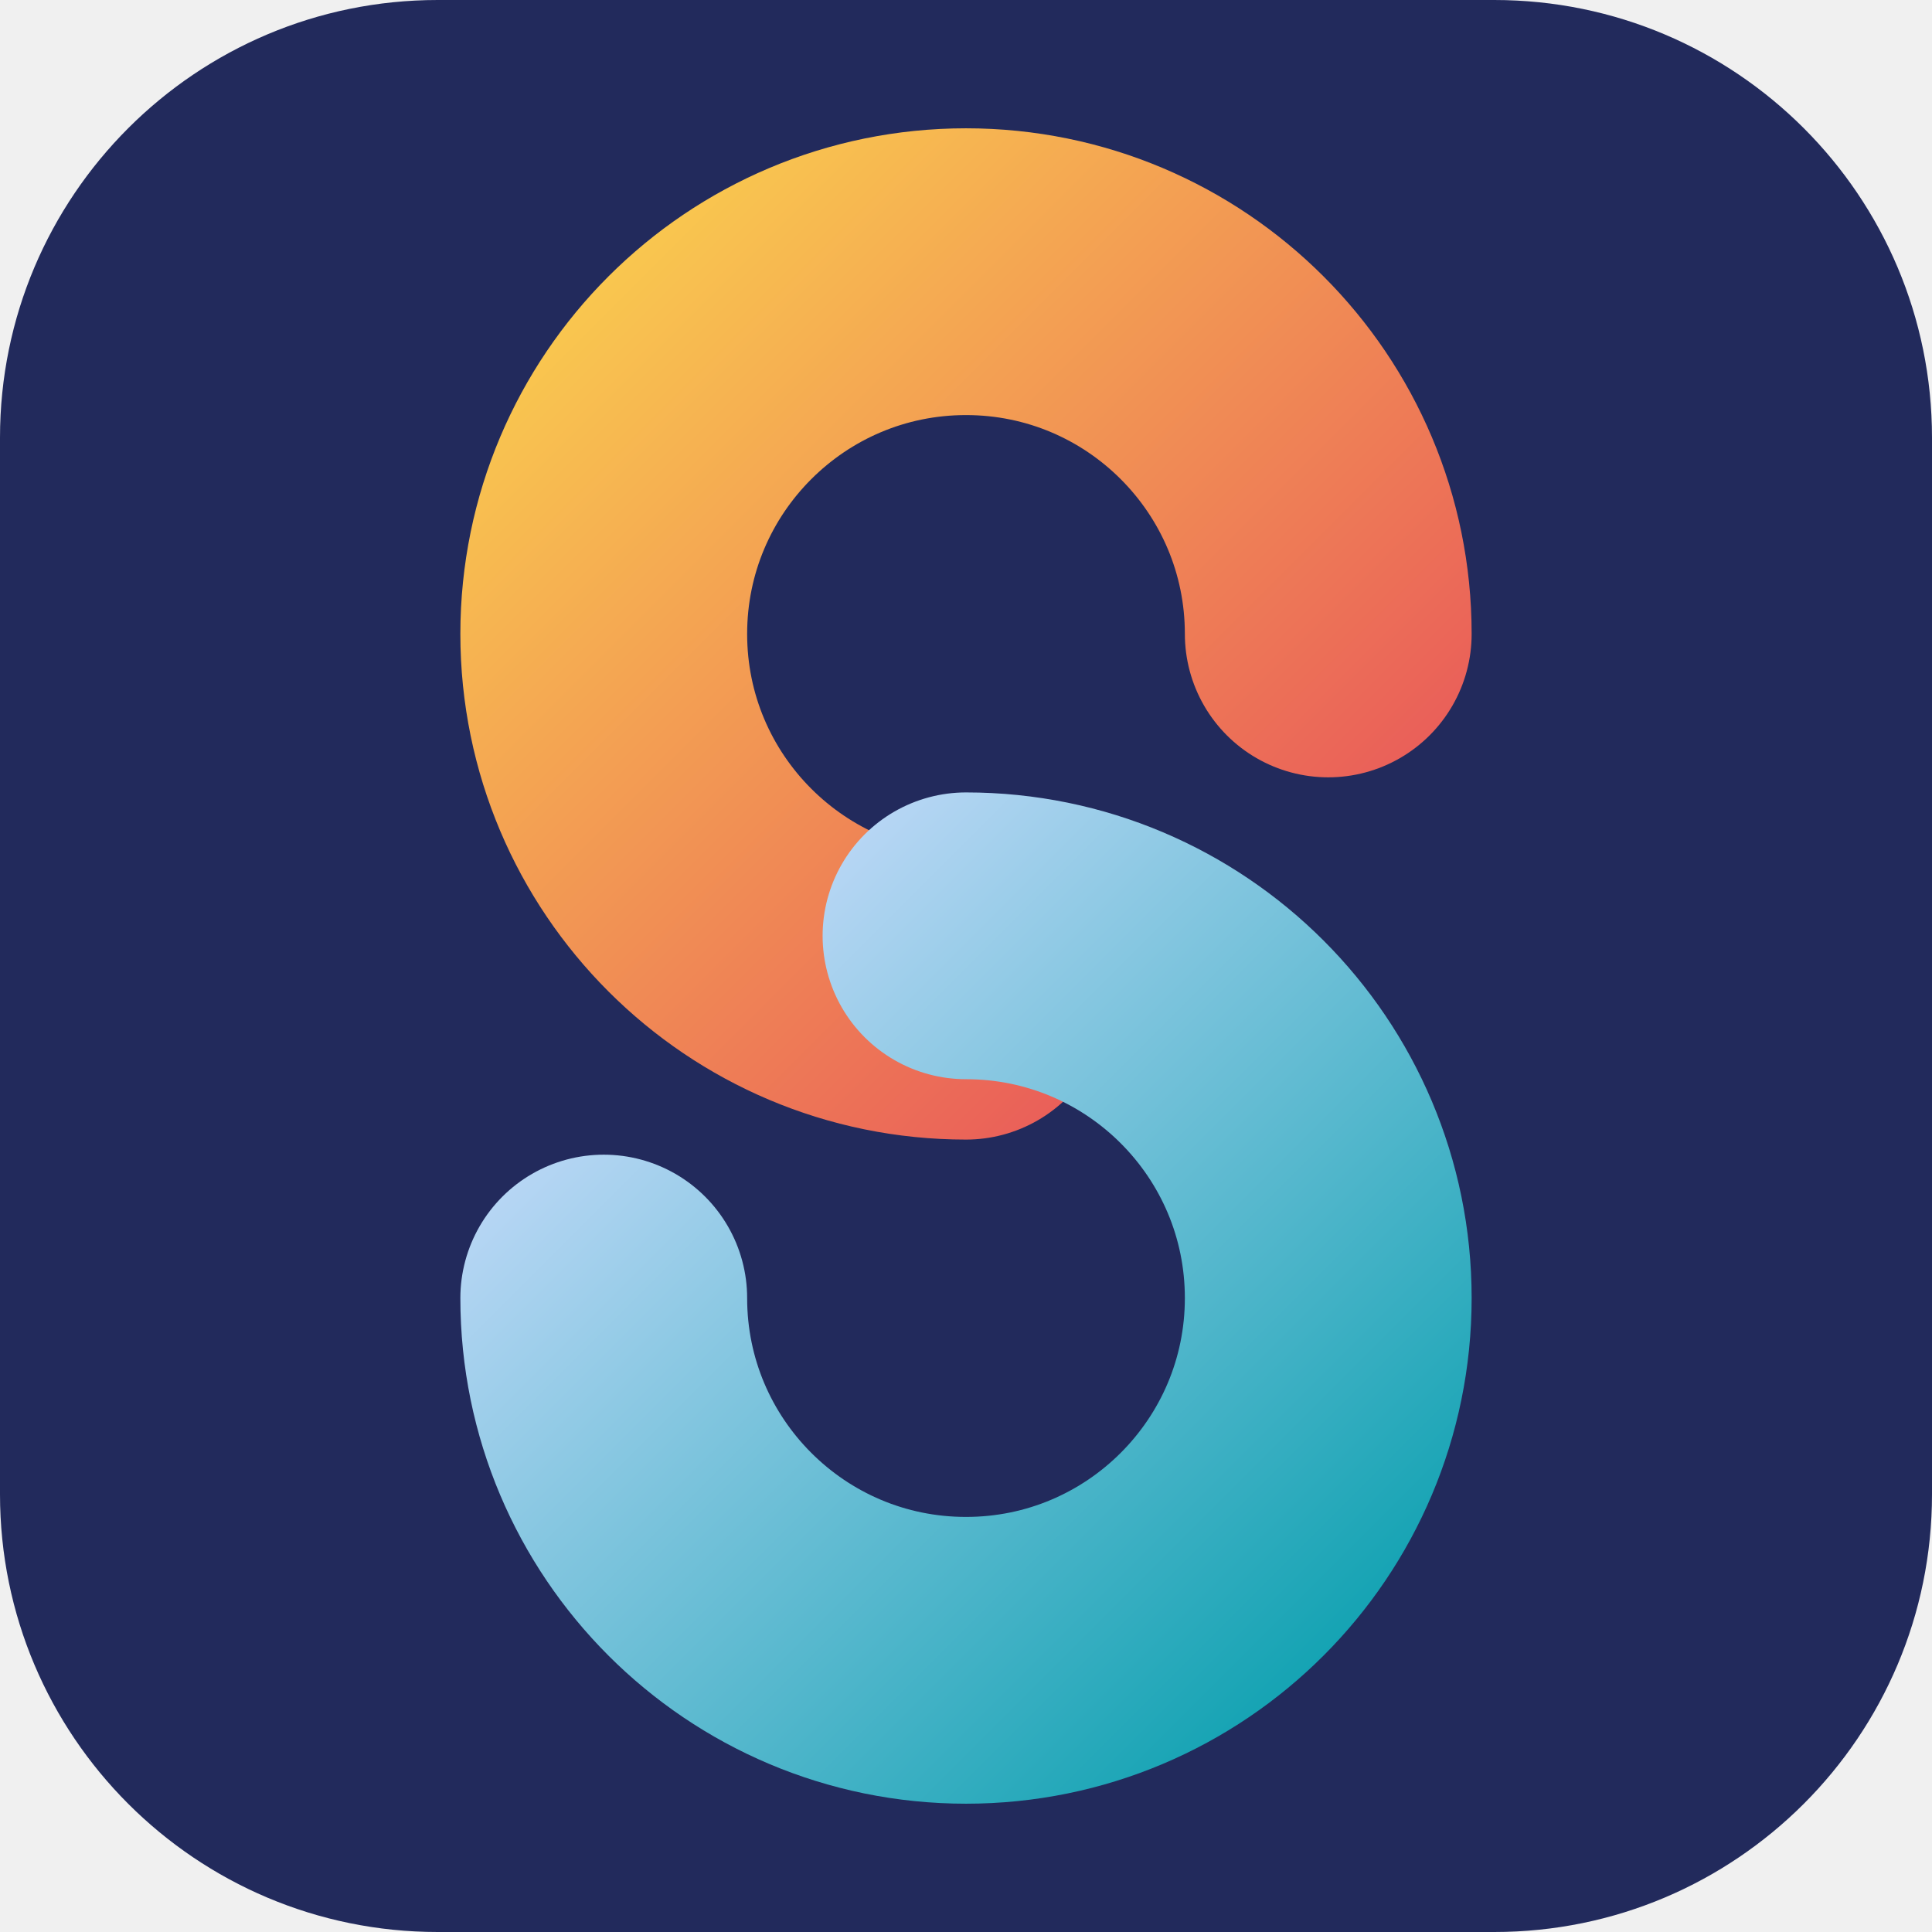
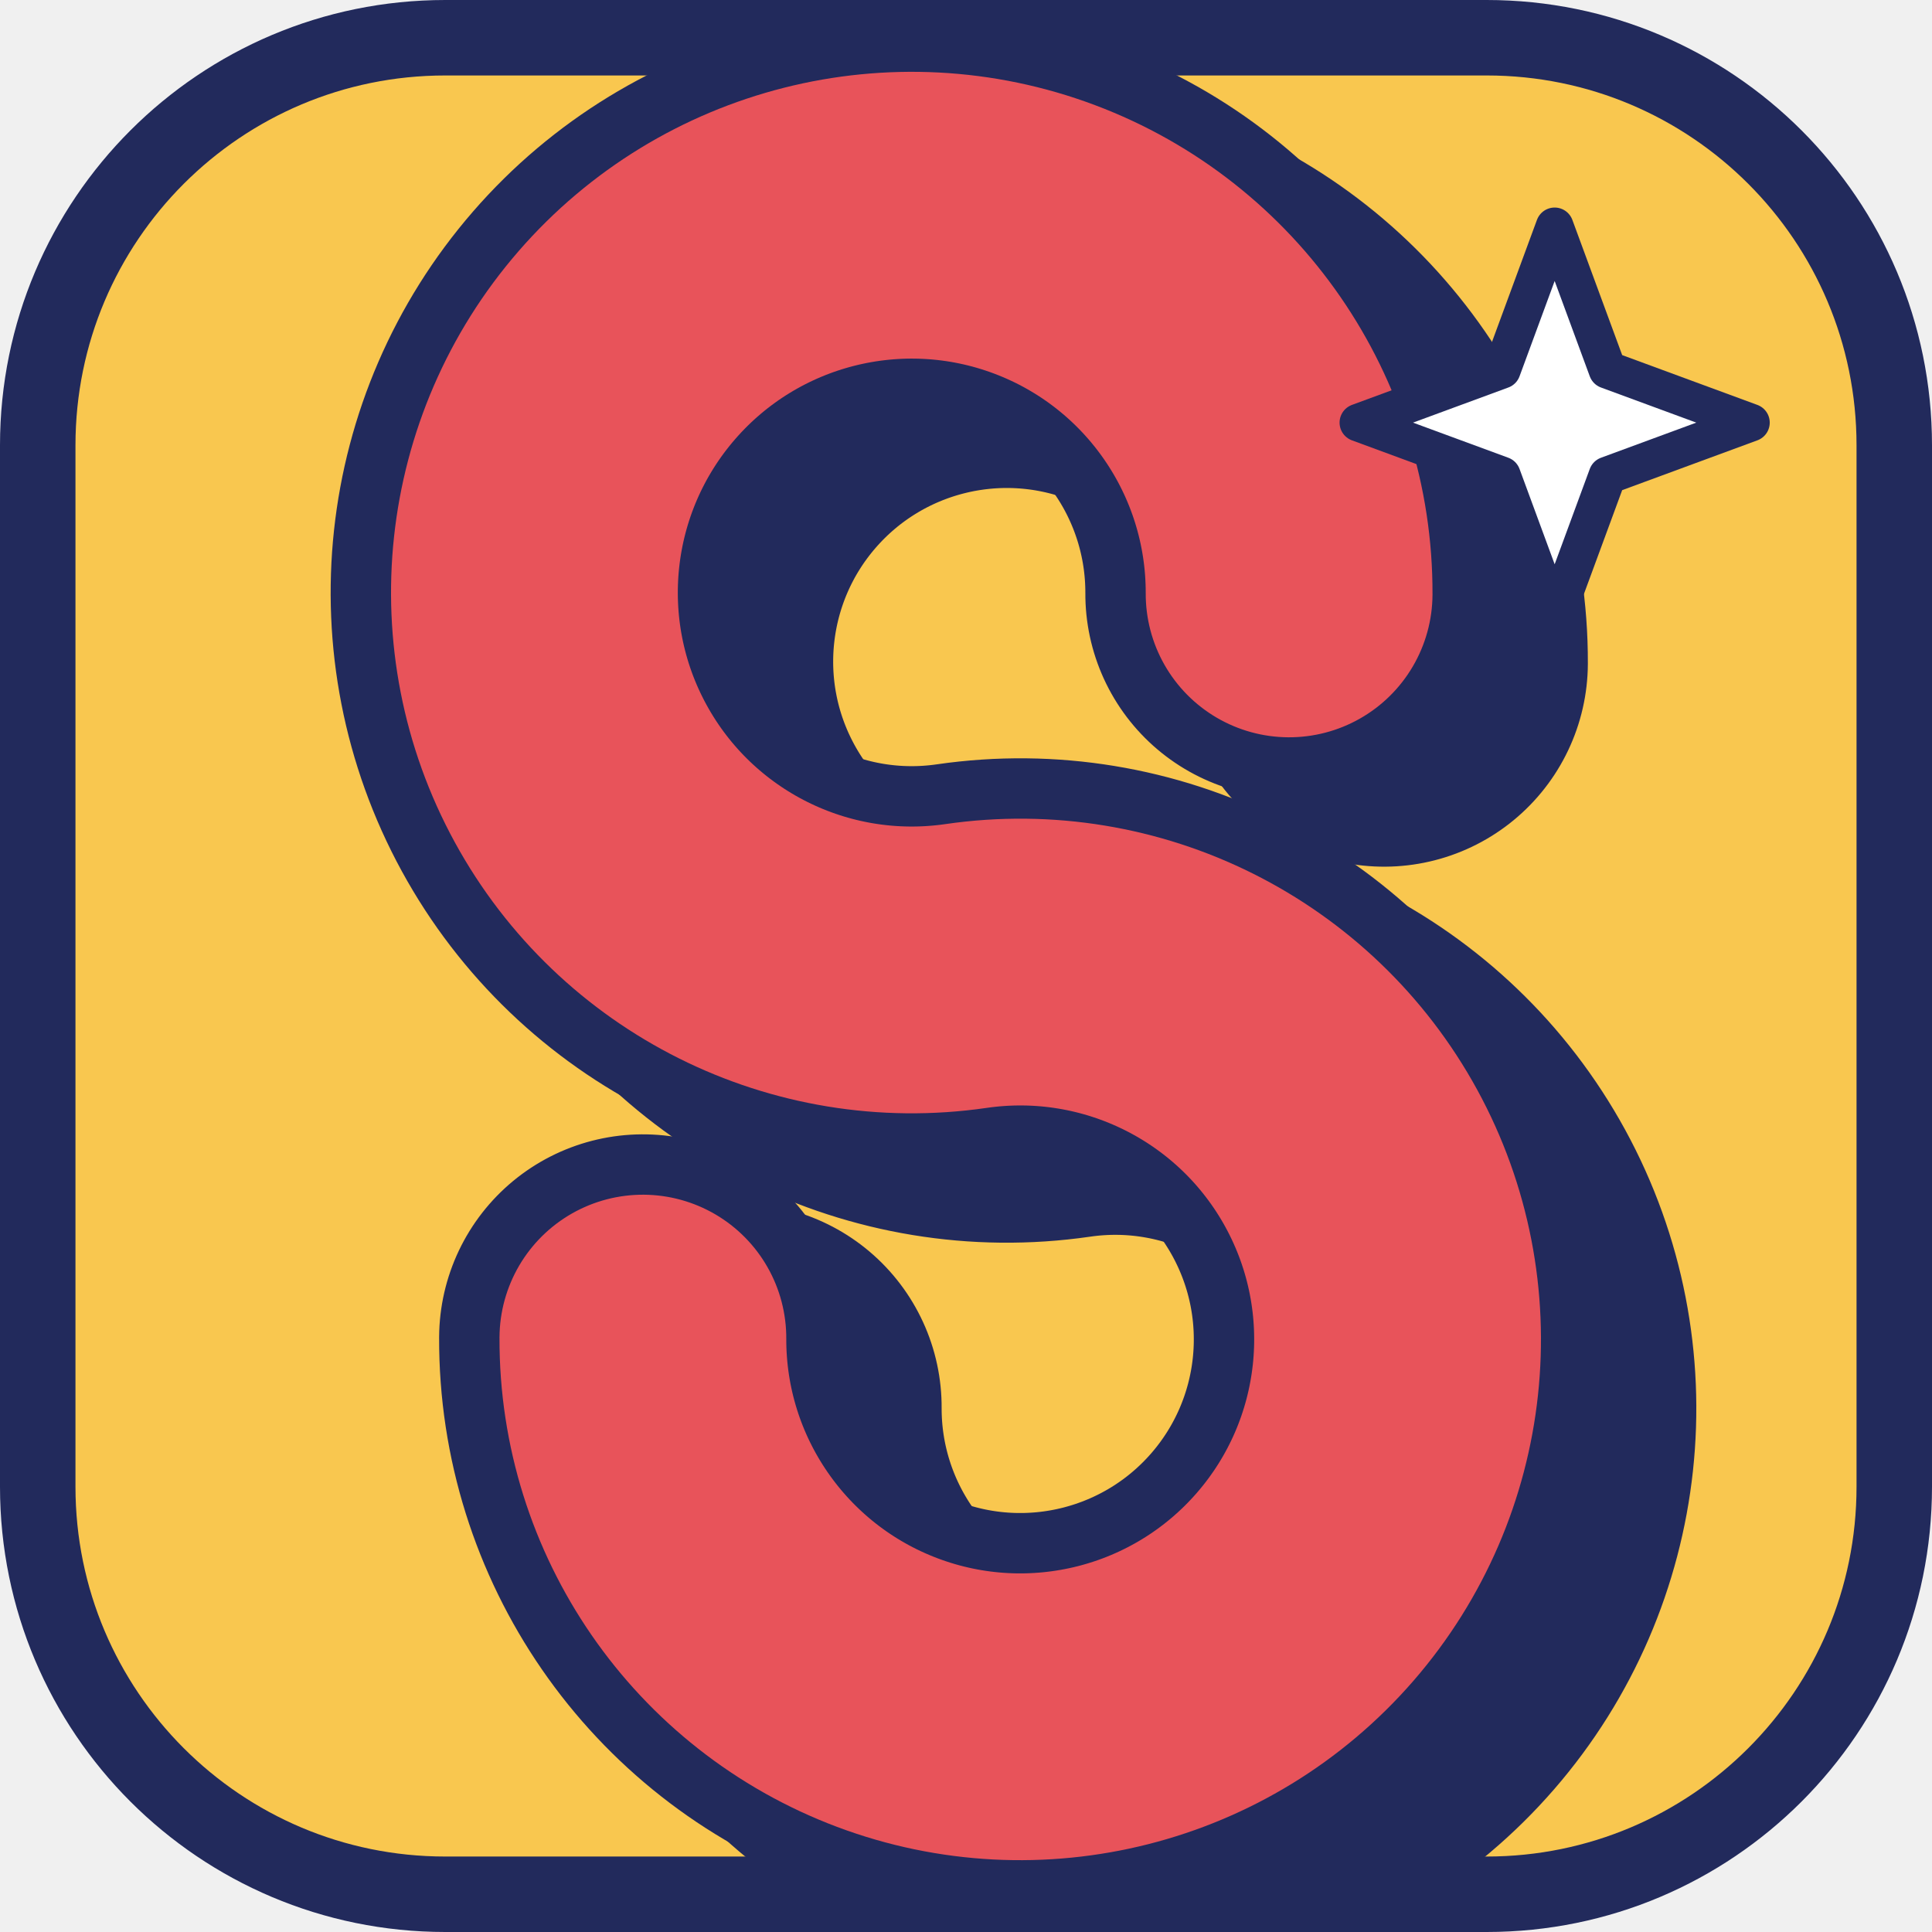
<svg xmlns="http://www.w3.org/2000/svg" viewBox="0 0 256 256">
-   <defs>
-     <linearGradient id="sh1" x1="0" y1="0" x2="1" y2="1">
-       <stop offset="0" stop-color="#F9C74F" />
-       <stop offset="1" stop-color="#E8535A" />
-     </linearGradient>
-     <linearGradient id="sh2" x1="0" y1="0" x2="1" y2="1">
-       <stop offset="0" stop-color="#CADCFC" />
-       <stop offset="1" stop-color="#14A3B3" />
-     </linearGradient>
-   </defs>
-   <rect width="256" height="256" rx="58" fill="#222A5C" />
-   <path d="M176 84A48 48 0 1 0 128 132" fill="none" stroke="url(#sh1)" stroke-width="38" stroke-linecap="round" />
-   <path d="M128 124A48 48 0 1 1 80 172" fill="none" stroke="url(#sh2)" stroke-width="38" stroke-linecap="round" />
+   <rect x="5" y="5" width="246" height="246" rx="54" fill="#F9C74F" stroke="#222A5C" stroke-width="10" />
+   <g transform="rotate(-9 128 128)" fill="none" stroke-linecap="round">
+     <path transform="translate(11 11)" d="M178 86A50 50 0 1 0 128 128A50 50 0 1 1 78 170" stroke="#222A5C" stroke-width="54" />
+     <path d="M178 86A50 50 0 1 0 128 128A50 50 0 1 1 78 170" stroke="#222A5C" stroke-width="54" />
+     <path d="M178 86A50 50 0 1 0 128 128A50 50 0 1 1 78 170" stroke="#E8535A" stroke-width="38" />
+   </g>
+   <path d="M206 30l7 19 19 7-19 7-7 19-7-19-19-7 19-7z" fill="#fff" stroke="#222A5C" stroke-width="5" stroke-linejoin="round" />
</svg>
